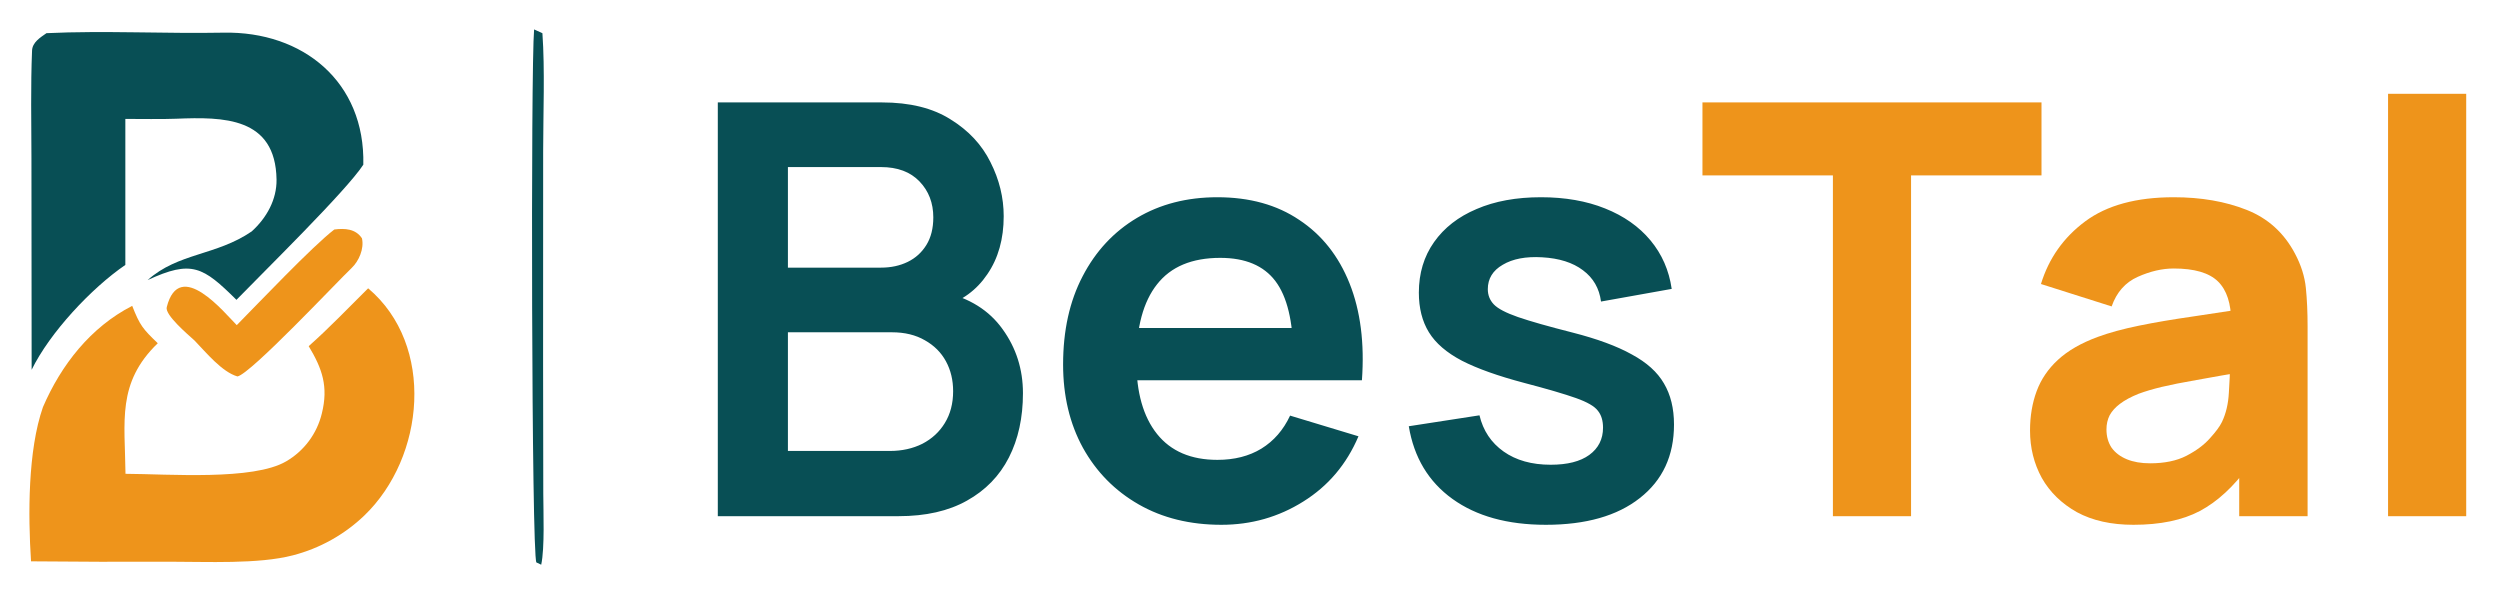
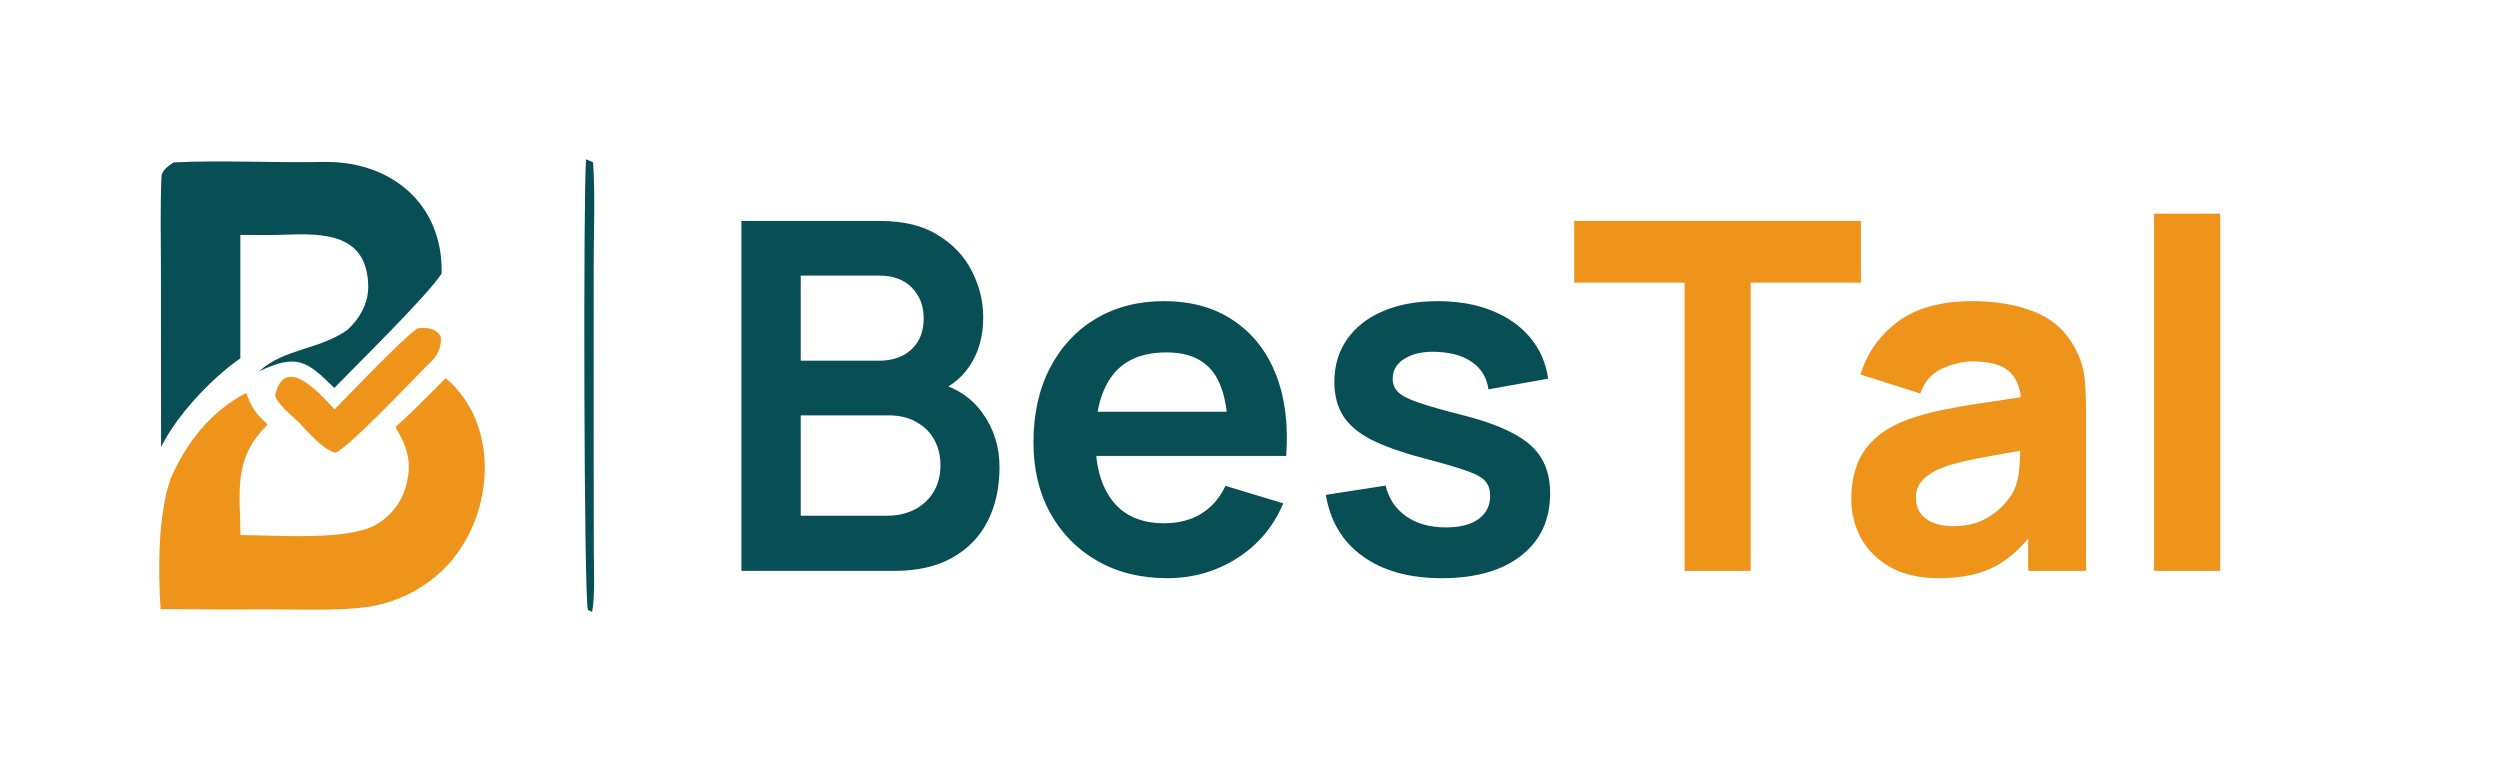
- <svg xmlns="http://www.w3.org/2000/svg" width="850" height="202" viewBox="54 54 850 202" fill="none">
+ <svg xmlns="http://www.w3.org/2000/svg" width="1005" height="310" viewBox="0 0 1005 310" fill="none">
  <path d="M179.169 152.02C202.085 171.382 198.467 209.467 177.885 229.263C171.077 235.792 162.699 240.461 153.569 242.815C141.877 245.869 124.214 244.974 111.582 244.98C95.906 245.052 80.228 245.013 64.55 244.851C63.523 229.003 63.466 207.165 68.595 192.433C74.79 178.059 84.803 165.243 98.949 157.991C101.581 164.678 102.53 165.786 107.642 170.701C93.674 184.172 96.478 197.264 96.67 215.095C111.424 215.166 140.101 217.436 151.306 210.854C157.388 207.314 161.765 201.446 163.419 194.599C165.708 185.417 163.555 179.336 158.957 171.693C165.759 165.687 172.659 158.472 179.169 152.02Z" fill="#EE941B" />
  <path d="M69.799 65.279C89.484 64.346 110.189 65.491 129.985 65.106C157.012 64.581 178.183 81.82 177.528 109.99C171.803 118.852 143.077 146.977 134.394 155.946C123.027 144.706 119.221 142.257 104.191 149.23C114.578 139.941 127.521 140.937 139.569 132.689C144.685 128.068 148.115 121.837 148.024 115.048C147.687 93.769 129.972 93.719 113.871 94.37C108.66 94.58 101.938 94.412 96.618 94.434L96.617 144.073C85.105 151.954 70.965 167.025 64.756 179.73L64.691 107.742C64.66 95.829 64.405 83.099 64.898 71.193C65.013 68.39 67.671 66.763 69.799 65.279Z" fill="#084F55" />
  <path d="M167.659 132.033C171.258 131.566 174.928 131.781 177.068 135.031C177.872 138.636 175.966 142.816 173.586 145.083C168.528 149.913 139.245 181.101 134.738 181.993C129.447 180.452 124.143 173.916 120.135 169.772C117.866 167.709 110.024 161.083 110.687 158.455C115.013 141.295 130.634 160.731 134.498 164.549C141.806 157.155 160.241 137.706 167.659 132.033Z" fill="#EE941B" />
  <path d="M235.594 64L238.421 65.293C239.293 77.635 238.684 92.8 238.673 105.367L238.652 177.695L238.715 221.757C238.726 227.872 239.241 240.34 238.011 246L236.372 245.228C234.711 242.664 234.438 76.872 235.594 64Z" fill="#084F55" />
  <path d="M298.054 229.5V88.823H353.836C363.345 88.823 371.128 90.744 377.185 94.587C383.307 98.364 387.833 103.216 390.764 109.143C393.76 115.069 395.258 121.191 395.258 127.509C395.258 135.259 393.402 141.837 389.69 147.243C386.042 152.649 381.06 156.296 374.743 158.184V153.3C383.6 155.319 390.308 159.52 394.867 165.902C399.491 172.285 401.803 179.547 401.803 187.688C401.803 196.024 400.208 203.318 397.016 209.571C393.825 215.823 389.071 220.708 382.753 224.225C376.501 227.742 368.751 229.5 359.503 229.5H298.054ZM321.891 207.324H356.572C360.675 207.324 364.355 206.51 367.611 204.881C370.867 203.188 373.407 200.844 375.231 197.848C377.12 194.787 378.064 191.172 378.064 187.004C378.064 183.226 377.25 179.84 375.622 176.844C373.994 173.848 371.616 171.471 368.49 169.712C365.364 167.889 361.619 166.977 357.256 166.977H321.891V207.324ZM321.891 144.996H353.543C356.93 144.996 359.958 144.345 362.629 143.042C365.299 141.74 367.416 139.818 368.979 137.278C370.542 134.738 371.323 131.612 371.323 127.9C371.323 123.015 369.76 118.945 366.634 115.688C363.508 112.432 359.144 110.804 353.543 110.804H321.891V144.996ZM469.282 232.431C458.6 232.431 449.222 230.119 441.146 225.495C433.07 220.87 426.753 214.455 422.194 206.249C417.7 198.043 415.453 188.599 415.453 177.918C415.453 166.391 417.667 156.393 422.096 147.927C426.525 139.395 432.679 132.784 440.56 128.095C448.44 123.406 457.558 121.061 467.914 121.061C478.855 121.061 488.136 123.634 495.756 128.779C503.441 133.859 509.14 141.056 512.852 150.369C516.565 159.682 517.965 170.657 517.053 183.291H493.705V174.694C493.64 163.232 491.621 154.863 487.648 149.587C483.675 144.312 477.423 141.674 468.891 141.674C459.252 141.674 452.088 144.67 447.398 150.662C442.709 156.589 440.365 165.283 440.365 176.746C440.365 187.427 442.709 195.698 447.398 201.56C452.088 207.421 458.926 210.352 467.914 210.352C473.71 210.352 478.693 209.082 482.861 206.542C487.094 203.937 490.351 200.192 492.63 195.308L515.881 202.341C511.843 211.85 505.591 219.242 497.124 224.518C488.722 229.793 479.442 232.431 469.282 232.431ZM432.94 183.291V165.511H505.525V183.291H432.94ZM579.589 232.431C566.563 232.431 555.98 229.5 547.839 223.638C539.698 217.777 534.748 209.538 532.989 198.922L557.022 195.21C558.259 200.42 560.995 204.523 565.228 207.519C569.461 210.515 574.802 212.013 581.249 212.013C586.916 212.013 591.279 210.906 594.34 208.691C597.466 206.412 599.029 203.318 599.029 199.411C599.029 197.001 598.443 195.08 597.271 193.647C596.164 192.149 593.689 190.716 589.846 189.348C586.004 187.981 580.11 186.255 572.164 184.171C563.307 181.826 556.273 179.319 551.062 176.648C545.852 173.913 542.107 170.689 539.828 166.977C537.548 163.264 536.409 158.771 536.409 153.495C536.409 146.917 538.134 141.186 541.586 136.301C545.038 131.417 549.858 127.672 556.045 125.067C562.232 122.396 569.526 121.061 577.928 121.061C586.134 121.061 593.396 122.331 599.713 124.871C606.096 127.411 611.241 131.026 615.149 135.715C619.056 140.404 621.466 145.908 622.378 152.225L598.346 156.524C597.759 152.03 595.708 148.48 592.191 145.875C588.739 143.27 584.115 141.805 578.319 141.479C572.783 141.153 568.321 142 564.935 144.019C561.548 145.973 559.855 148.741 559.855 152.323C559.855 154.342 560.539 156.068 561.906 157.501C563.274 158.933 566.009 160.366 570.112 161.799C574.281 163.232 580.468 164.99 588.674 167.074C597.076 169.224 603.784 171.699 608.799 174.499C613.879 177.234 617.526 180.523 619.74 184.366C622.02 188.209 623.16 192.865 623.16 198.336C623.16 208.952 619.284 217.288 611.534 223.345C603.849 229.402 593.2 232.431 579.589 232.431Z" fill="#084F55" />
  <path d="M677.187 229.5V113.637H632.834V88.823H748.111V113.637H703.759V229.5H677.187ZM779.381 232.431C771.826 232.431 765.411 230.998 760.135 228.132C754.925 225.202 750.952 221.326 748.217 216.507C745.546 211.622 744.211 206.249 744.211 200.388C744.211 195.503 744.96 191.042 746.458 187.004C747.956 182.966 750.366 179.416 753.687 176.355C757.074 173.229 761.601 170.624 767.267 168.54C771.174 167.107 775.831 165.837 781.237 164.73C786.642 163.623 792.765 162.581 799.603 161.604C806.441 160.562 813.964 159.422 822.17 158.184L812.596 163.46C812.596 157.207 811.098 152.616 808.102 149.685C805.106 146.754 800.091 145.289 793.058 145.289C789.15 145.289 785.079 146.233 780.846 148.122C776.613 150.011 773.649 153.365 771.956 158.184L747.924 150.564C750.594 141.837 755.609 134.738 762.968 129.267C770.328 123.797 780.358 121.061 793.058 121.061C802.371 121.061 810.642 122.494 817.872 125.36C825.101 128.225 830.572 133.175 834.284 140.209C836.368 144.117 837.605 148.024 837.996 151.932C838.387 155.84 838.582 160.203 838.582 165.023V229.5H815.332V207.812L818.653 212.306C813.508 219.405 807.939 224.55 801.948 227.742C796.021 230.868 788.499 232.431 779.381 232.431ZM785.047 211.525C789.931 211.525 794.035 210.678 797.356 208.985C800.743 207.226 803.413 205.24 805.367 203.025C807.386 200.811 808.754 198.955 809.47 197.457C810.838 194.591 811.619 191.27 811.815 187.492C812.075 183.65 812.205 180.458 812.205 177.918L820.021 179.872C812.14 181.175 805.758 182.282 800.873 183.194C795.988 184.04 792.048 184.822 789.052 185.538C786.056 186.255 783.419 187.036 781.139 187.883C778.534 188.925 776.417 190.065 774.789 191.302C773.226 192.475 772.054 193.777 771.272 195.21C770.556 196.643 770.198 198.238 770.198 199.997C770.198 202.407 770.784 204.491 771.956 206.249C773.193 207.943 774.919 209.245 777.134 210.157C779.348 211.069 781.986 211.525 785.047 211.525ZM865.938 229.5V85.892H892.51V229.5H865.938Z" fill="#EE941B" />
</svg>
